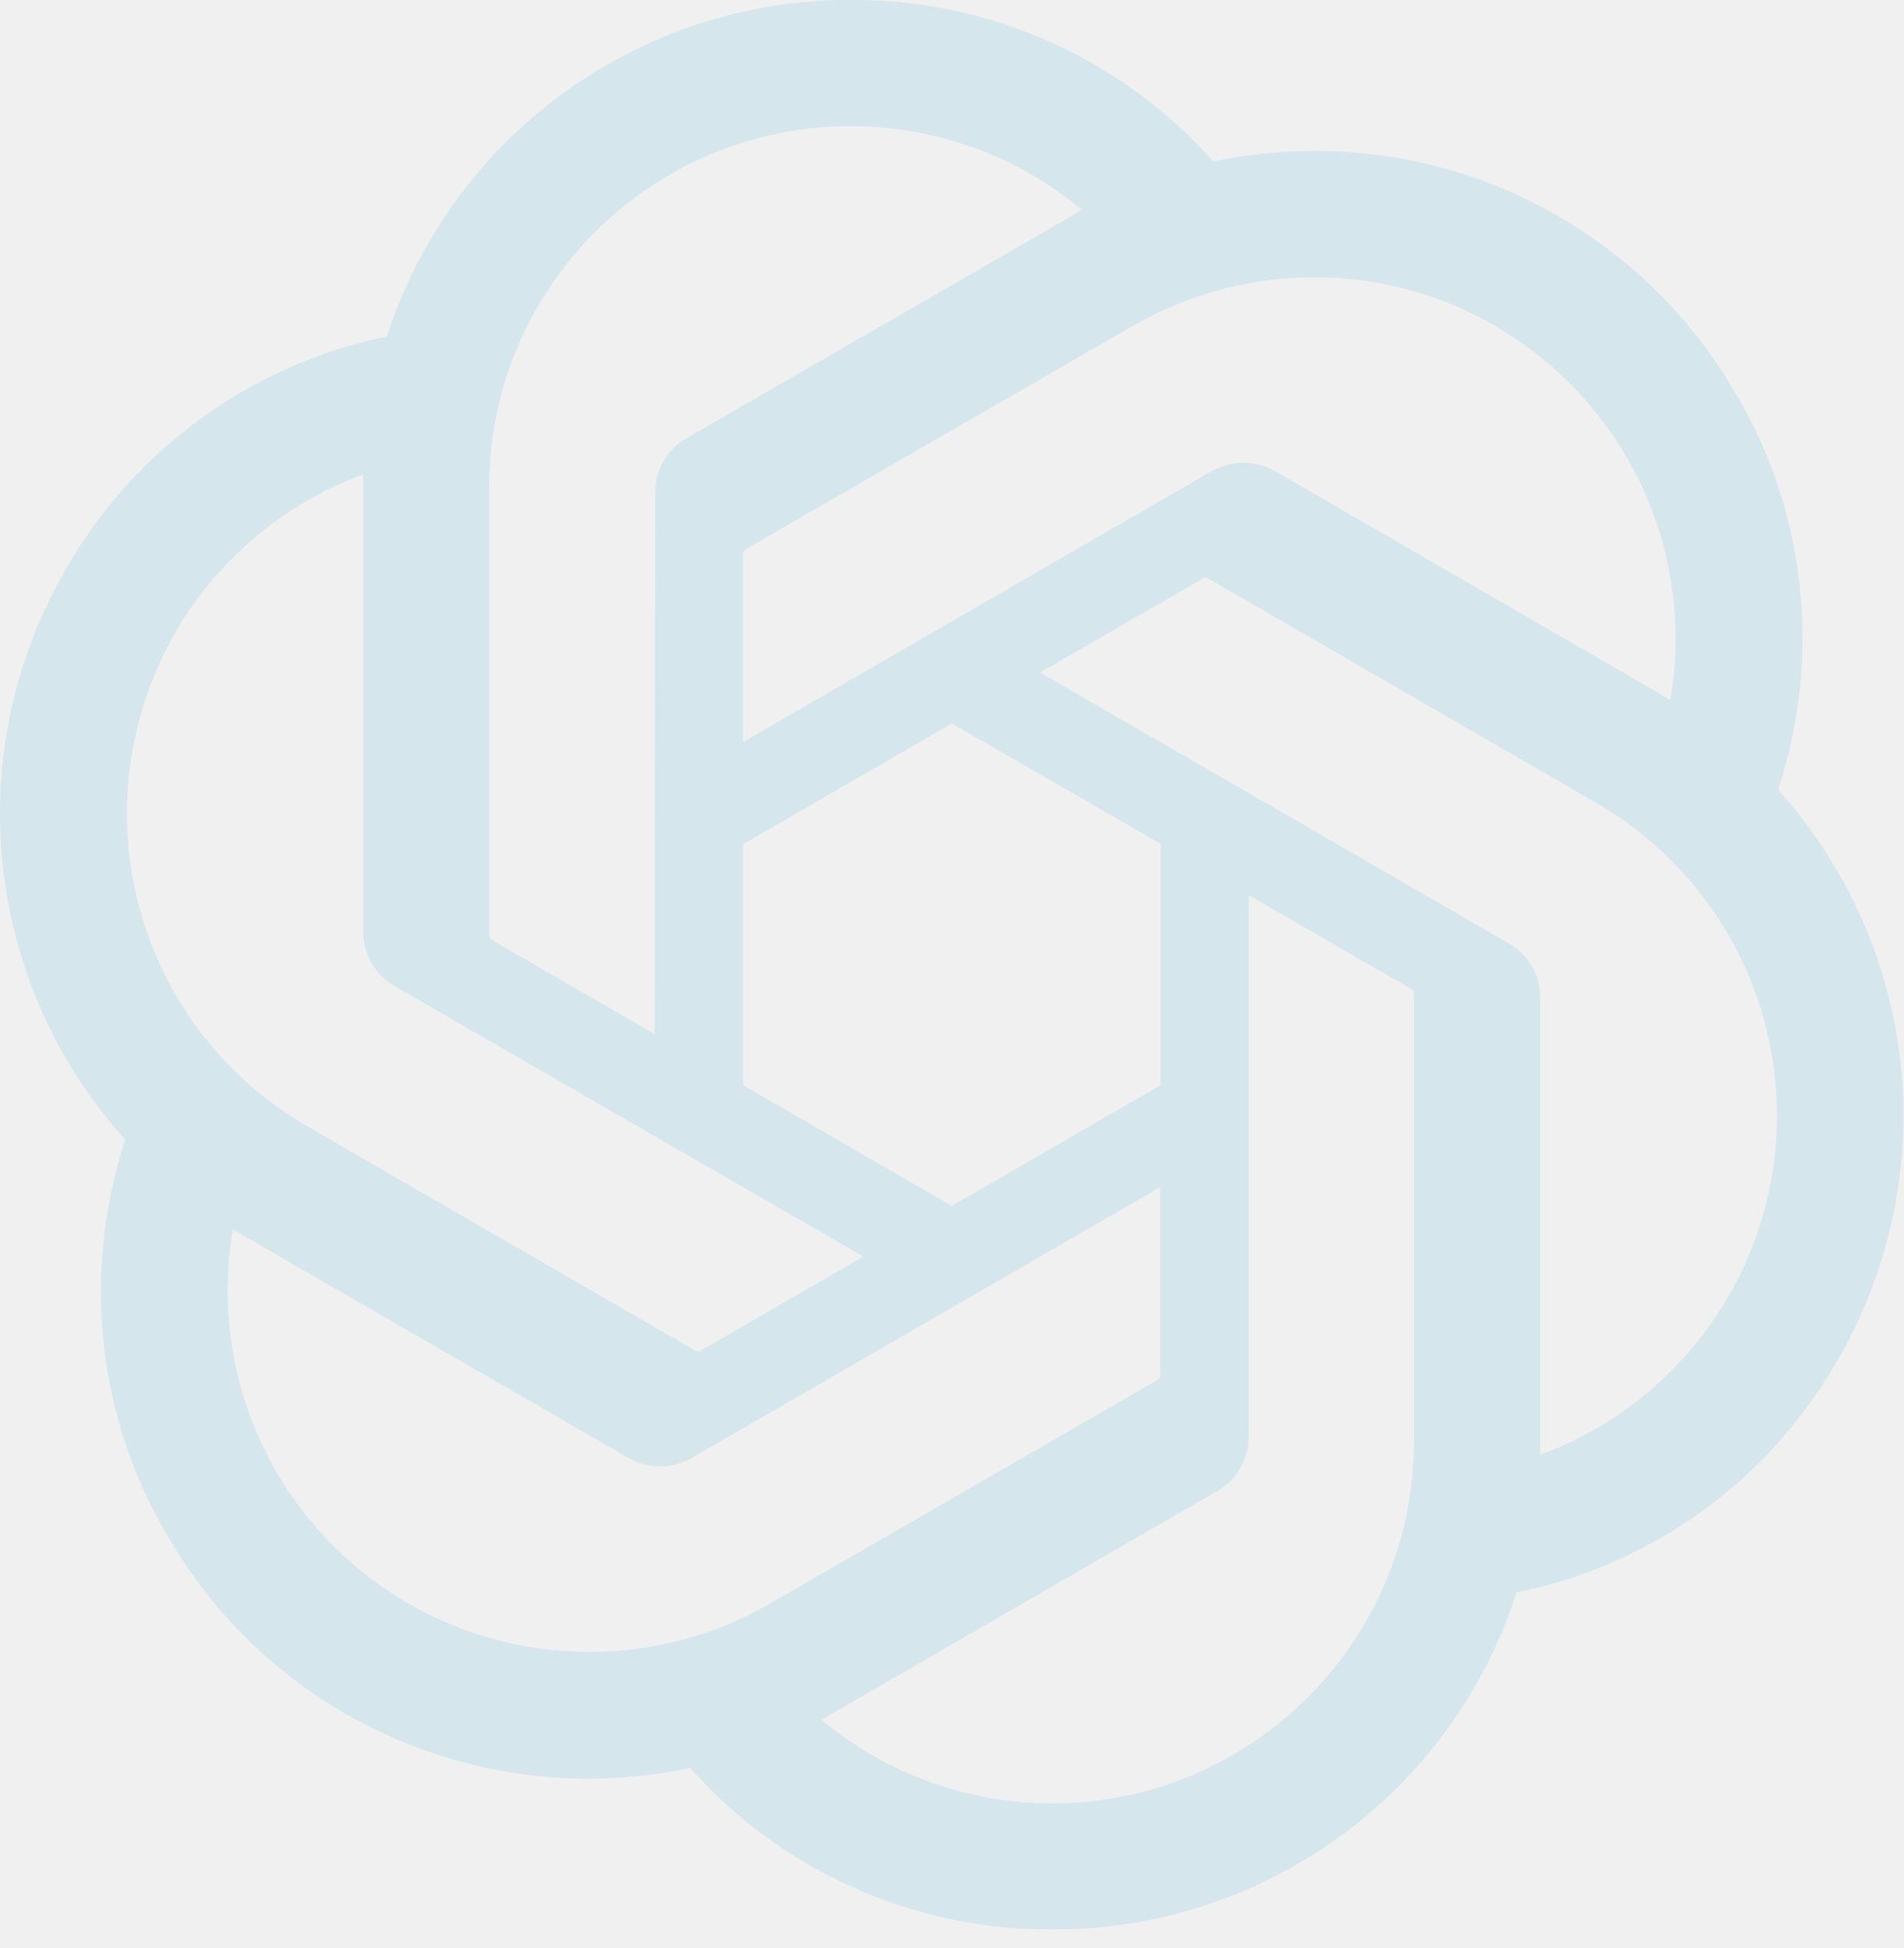
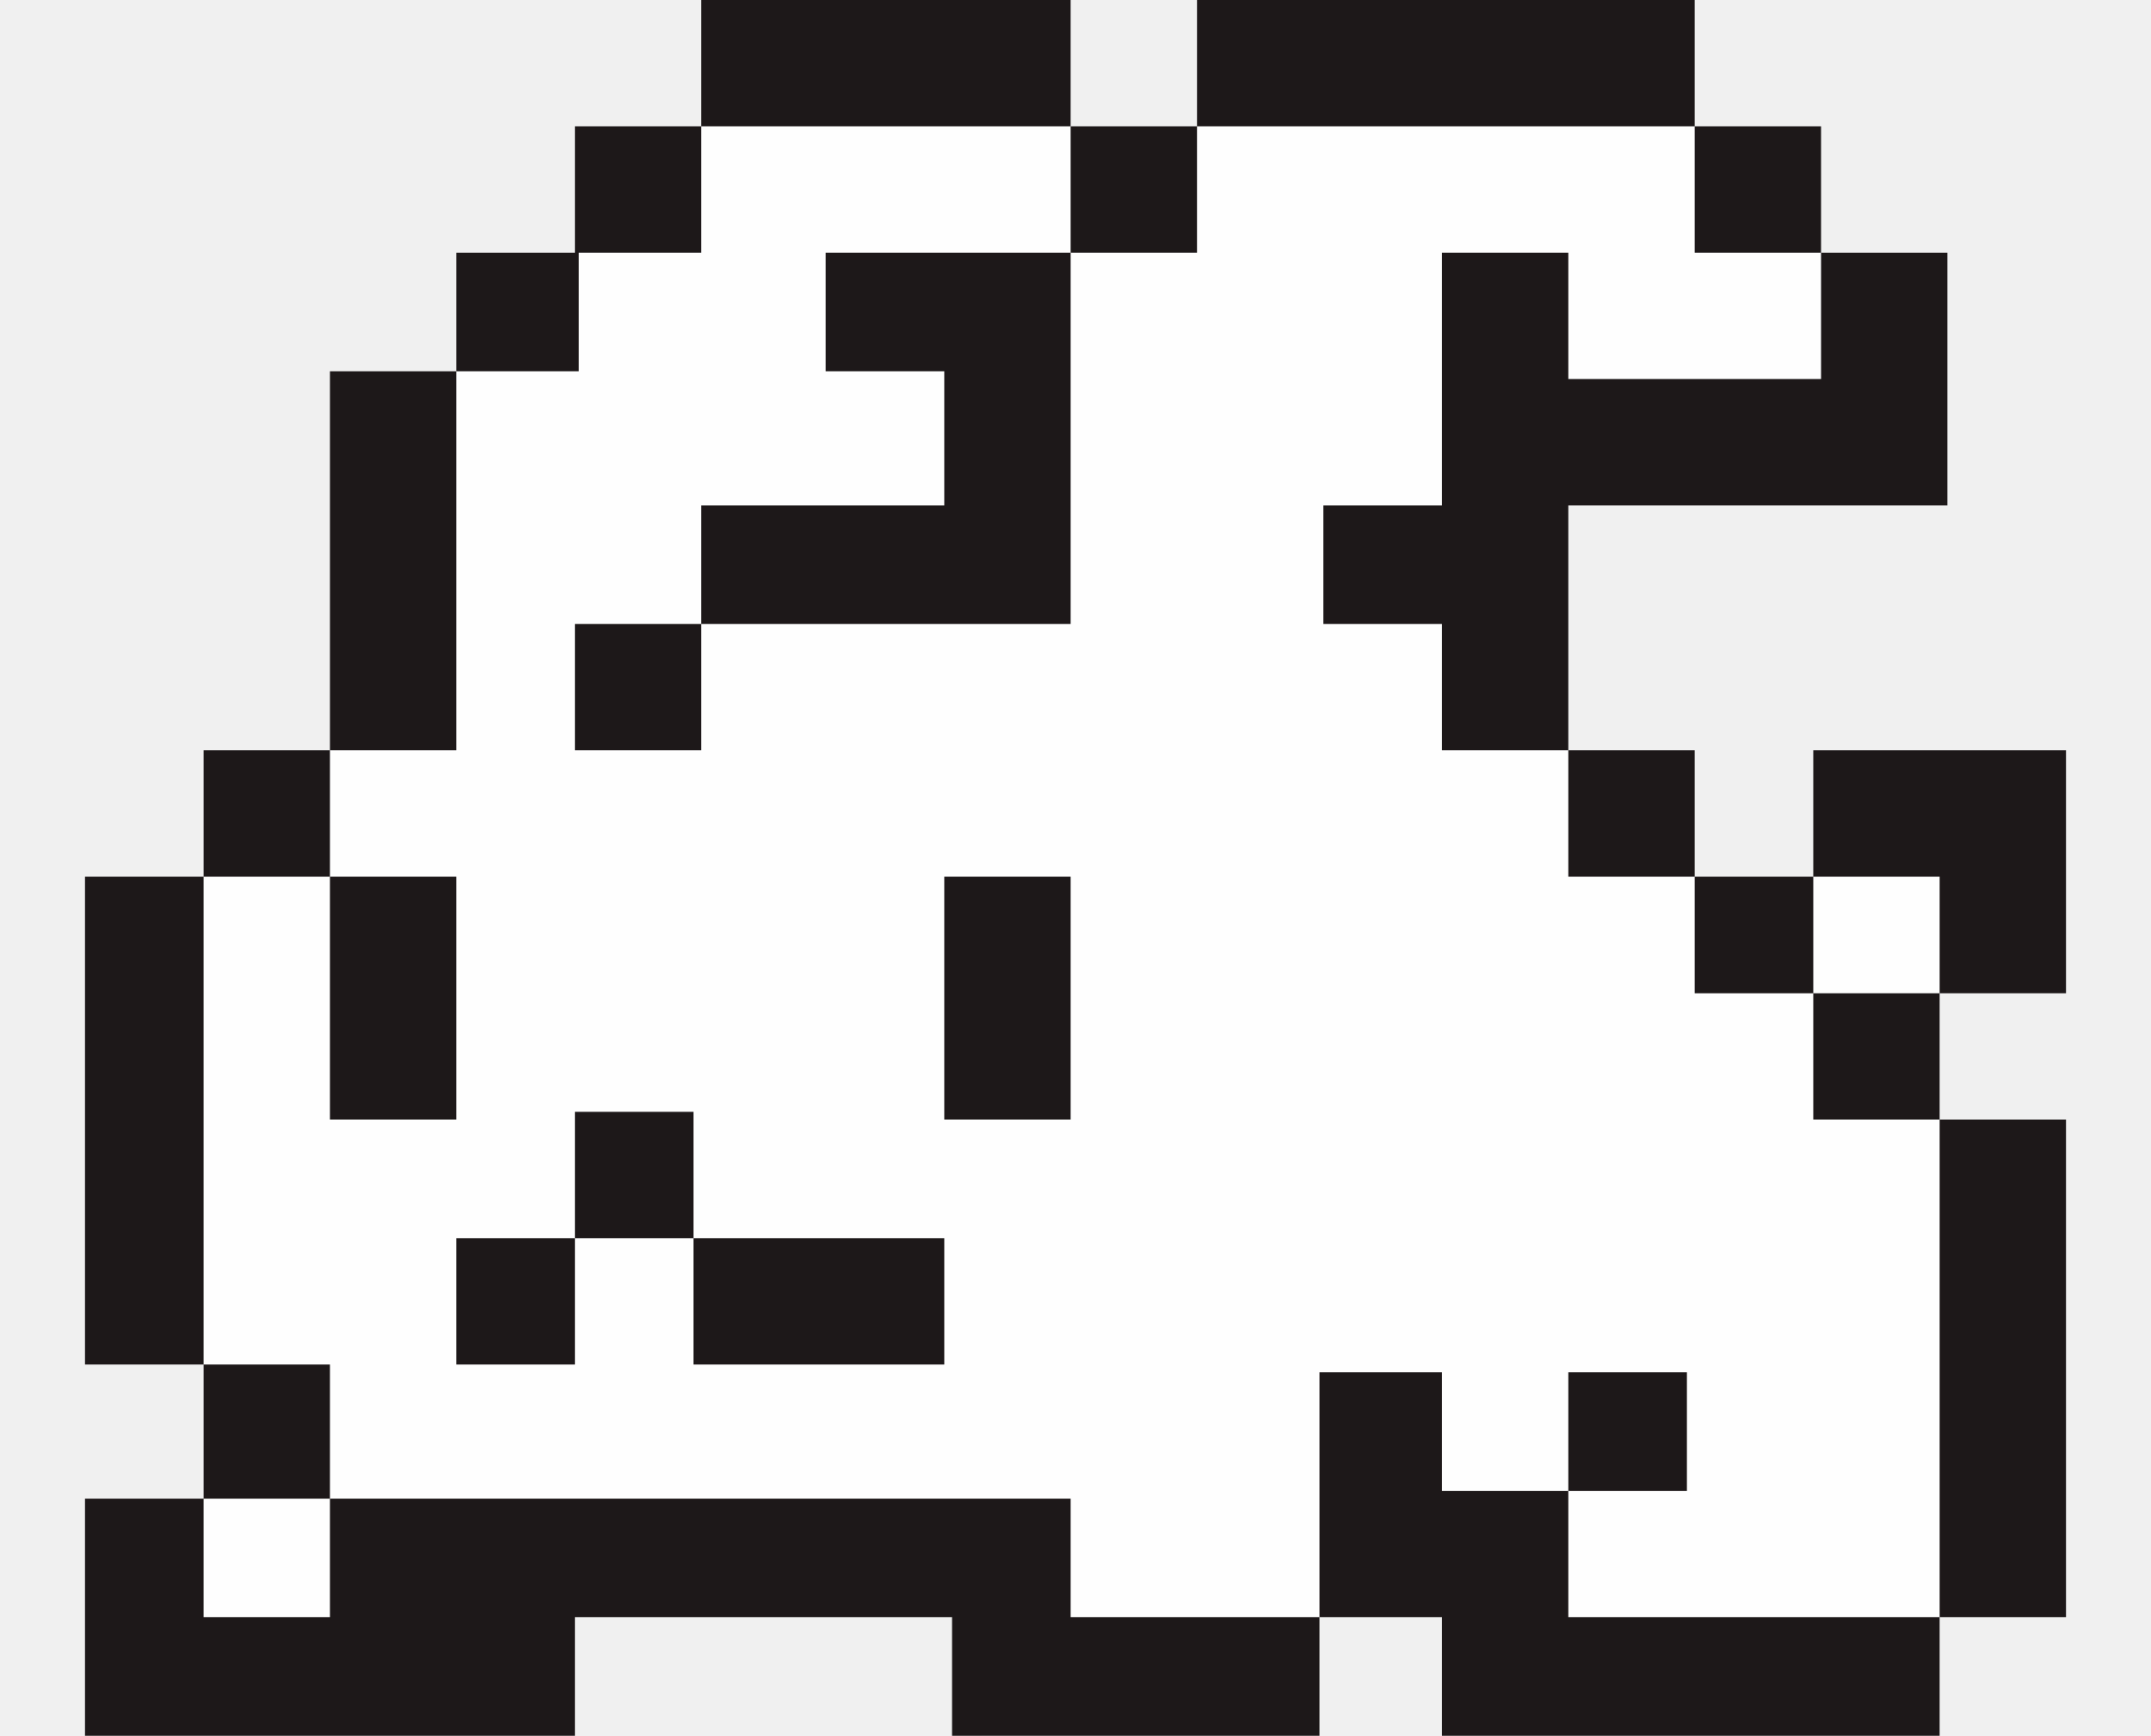
- <svg xmlns="http://www.w3.org/2000/svg" xmlns:xlink="http://www.w3.org/1999/xlink" width="43" height="44" fill="none" viewBox="0 0 43 44">
+ <svg xmlns="http://www.w3.org/2000/svg" height="9.029mm" style="shape-rendering:geometricPrecision; text-rendering:geometricPrecision; image-rendering:optimizeQuality; fill-rule:evenodd; clip-rule:evenodd" version="1.1" viewBox="0 0 1019 893" width="11.187mm" xml:space="preserve">
  <defs>
-     <rect id="path_0" width="43" height="43.58" x="0" y="0" />
+     <style type="text/css">
+    
+     .fil0 {fill:#FEFEFE}
+     .fil1 {fill:#1D1819}
+    
+   </style>
  </defs>
-   <g opacity="1" transform="translate(0 0.000001981943) rotate(0 21.5 21.79007)">
-     <mask id="bg-mask-0" fill="#fff">
-       <use xlink:href="#path_0" />
-     </mask>
-     <g mask="url(#bg-mask-0)">
-       <path id="分组 1" fill-rule="evenodd" style="fill:#8bcae0" d="M40.17 17.84L40.17 17.84C40.53 16.73 40.72 15.57 40.72 14.41C40.72 12.48 40.21 10.58 39.23 8.92C37.27 5.51 33.64 3.41 29.71 3.41C28.94 3.41 28.16 3.49 27.41 3.65C25.35 1.33 22.39 0 19.29 0L19.22 0L19.19 0C14.43 0 10.21 3.07 8.74 7.6C5.68 8.23 3.03 10.15 1.48 12.87C0.51 14.54 0 16.45 0 18.38C0 21.1 1.01 23.73 2.83 25.74C2.47 26.85 2.28 28.01 2.28 29.17C2.28 31.1 2.79 33 3.77 34.66C6.14 38.8 10.92 40.93 15.59 39.93C17.65 42.25 20.61 43.58 23.71 43.58L23.78 43.58L23.81 43.58C28.57 43.58 32.8 40.51 34.26 35.97C37.33 35.35 39.97 33.43 41.52 30.71C42.49 29.03 43 27.13 43 25.2C43 22.48 41.99 19.86 40.17 17.84Z M18.817 38.695C18.727 38.745 18.647 38.795 18.557 38.845C20.017 40.065 21.867 40.735 23.777 40.735L23.787 40.735C28.287 40.725 31.937 37.065 31.947 32.565L31.947 22.435C31.937 22.385 31.907 22.355 31.877 22.335L28.207 20.215L28.207 32.455C28.207 32.965 27.937 33.435 27.487 33.685L18.817 38.695Z M17.393 36.223L26.163 31.163C26.203 31.133 26.223 31.093 26.223 31.053L26.213 31.053L26.213 26.813L15.623 32.933C15.183 33.183 14.643 33.183 14.203 32.933L5.523 27.923C5.443 27.873 5.323 27.803 5.263 27.763C5.183 28.223 5.143 28.693 5.143 29.163C5.143 30.593 5.523 31.993 6.233 33.233L6.233 33.233C7.703 35.763 10.393 37.313 13.313 37.313C14.743 37.313 16.153 36.943 17.393 36.223Z M8.206 11.013C8.206 10.923 8.206 10.783 8.206 10.713C6.416 11.373 4.906 12.643 3.956 14.293L3.956 14.293C3.246 15.533 2.866 16.943 2.866 18.373C2.866 21.293 4.416 23.983 6.946 25.443L15.716 30.513C15.756 30.533 15.806 30.533 15.836 30.503L19.506 28.383L8.916 22.273C8.476 22.023 8.206 21.553 8.206 21.043L8.206 21.033L8.206 11.013Z M36.055 18.13L27.285 13.06C27.245 13.04 27.195 13.05 27.165 13.07L23.495 15.19L34.085 21.31C34.525 21.56 34.795 22.02 34.795 22.53C34.795 22.53 34.795 22.54 34.795 22.54L34.795 32.86C38.005 31.68 40.145 28.62 40.145 25.2C40.145 22.28 38.585 19.59 36.055 18.13Z M16.834 12.412C16.805 12.442 16.785 12.482 16.785 12.522L16.785 12.522L16.785 16.762L27.375 10.642C27.595 10.522 27.845 10.452 28.095 10.452C28.345 10.452 28.584 10.522 28.805 10.642L37.484 15.662C37.565 15.712 37.654 15.762 37.734 15.812L37.734 15.812C37.815 15.352 37.855 14.892 37.855 14.432C37.855 9.922 34.194 6.262 29.684 6.262C28.255 6.262 26.855 6.642 25.605 7.352L16.834 12.412Z M19.221 2.849C14.711 2.849 11.051 6.499 11.051 11.009L11.051 21.139C11.061 21.189 11.081 21.219 11.121 21.239L14.791 23.359L14.801 11.129L14.801 11.119C14.801 10.619 15.071 10.149 15.511 9.899L24.191 4.889C24.261 4.839 24.381 4.779 24.441 4.739C22.981 3.519 21.131 2.849 19.221 2.849Z M16.783 24.51L21.503 27.24L26.223 24.51L26.223 19.06L21.503 16.34L16.783 19.07L16.783 24.51Z" opacity=".27" transform="translate(0 0) rotate(0 21.5 21.79007)" />
+   <g id="Layer_x0020_1">
+     <g id="_784074512">
+       <polygon class="fil0" points="828,0 828,65 893,65 893,130 958,130 958,260 763,260 763,386 828,386 828,451 891,451 891,386 958,386 1019,386 1019,511 954,511 954,576 1019,576 1019,832 954,832 954,893 698,893 698,832 635,832 635,893 461,893 461,832 252,832 252,893 0,893 0,771 61,771 61,702 0,702 0,451 61,451 61,386 126,386 126,191 191,191 191,130 252,130 252,65 317,65 317,0 507,0 507,65 572,65 572,0 " />
+       <path class="fil1" d="M317 65l190 0 65 0 256 0 65 0 0 65 65 0 0 65 0 65 -65 0 -130 0 0 61 0 65 65 0 0 65 61 0 0 -65 65 0 65 0 0 65 0 60 -65 0 0 65 65 0 0 256 -65 0 -191 0 0 -65 61 0 0 -61 -61 0 0 61 -65 0 0 -61 -63 0 0 126 -128 0 0 -61 -61 0 -320 0 0 -69 -65 0 -61 0 0 -251 61 0 65 0 65 0 0 125 -65 0 0 -125 0 -65 65 0 0 -195 63 0 0 -61 63 0 0 -65zm125 511l65 0 0 -125 -65 0 0 125zm-129 126l129 0 0 -65 -129 0 0 -65 -61 0 0 65 -61 0 0 65 61 0 0 -65 61 0 0 65zm4 -381l-65 0 0 65 65 0 0 -65 0 -61 125 0 0 -69 -61 0 0 -61 61 0 65 0 65 0 0 -65 0 -65 256 0 0 65 0 65 65 0 0 65 -130 0 0 -65 -65 0 0 65 0 65 -61 0 0 61 61 0 0 65 65 0 0 65 65 0 0 60 61 0 0 65 65 0 0 256 0 61 -191 0 -65 0 0 -61 -63 0 0 61 -128 0 -61 0 0 -61 -194 0 0 61 -191 0 -61 0 0 -61 0 -61 61 0 0 -69 0 -251 0 -65 65 0 0 -195 65 0 0 -61 61 0 0 -65 65 0 0 -65 190 0 0 65 0 65 0 61 0 69 0 61 -65 0 -125 0zm-191 450l0 61 -65 0 0 -61 65 0zm828 -260l0 -60 -65 0 0 60 65 0z" />
    </g>
  </g>
</svg>
